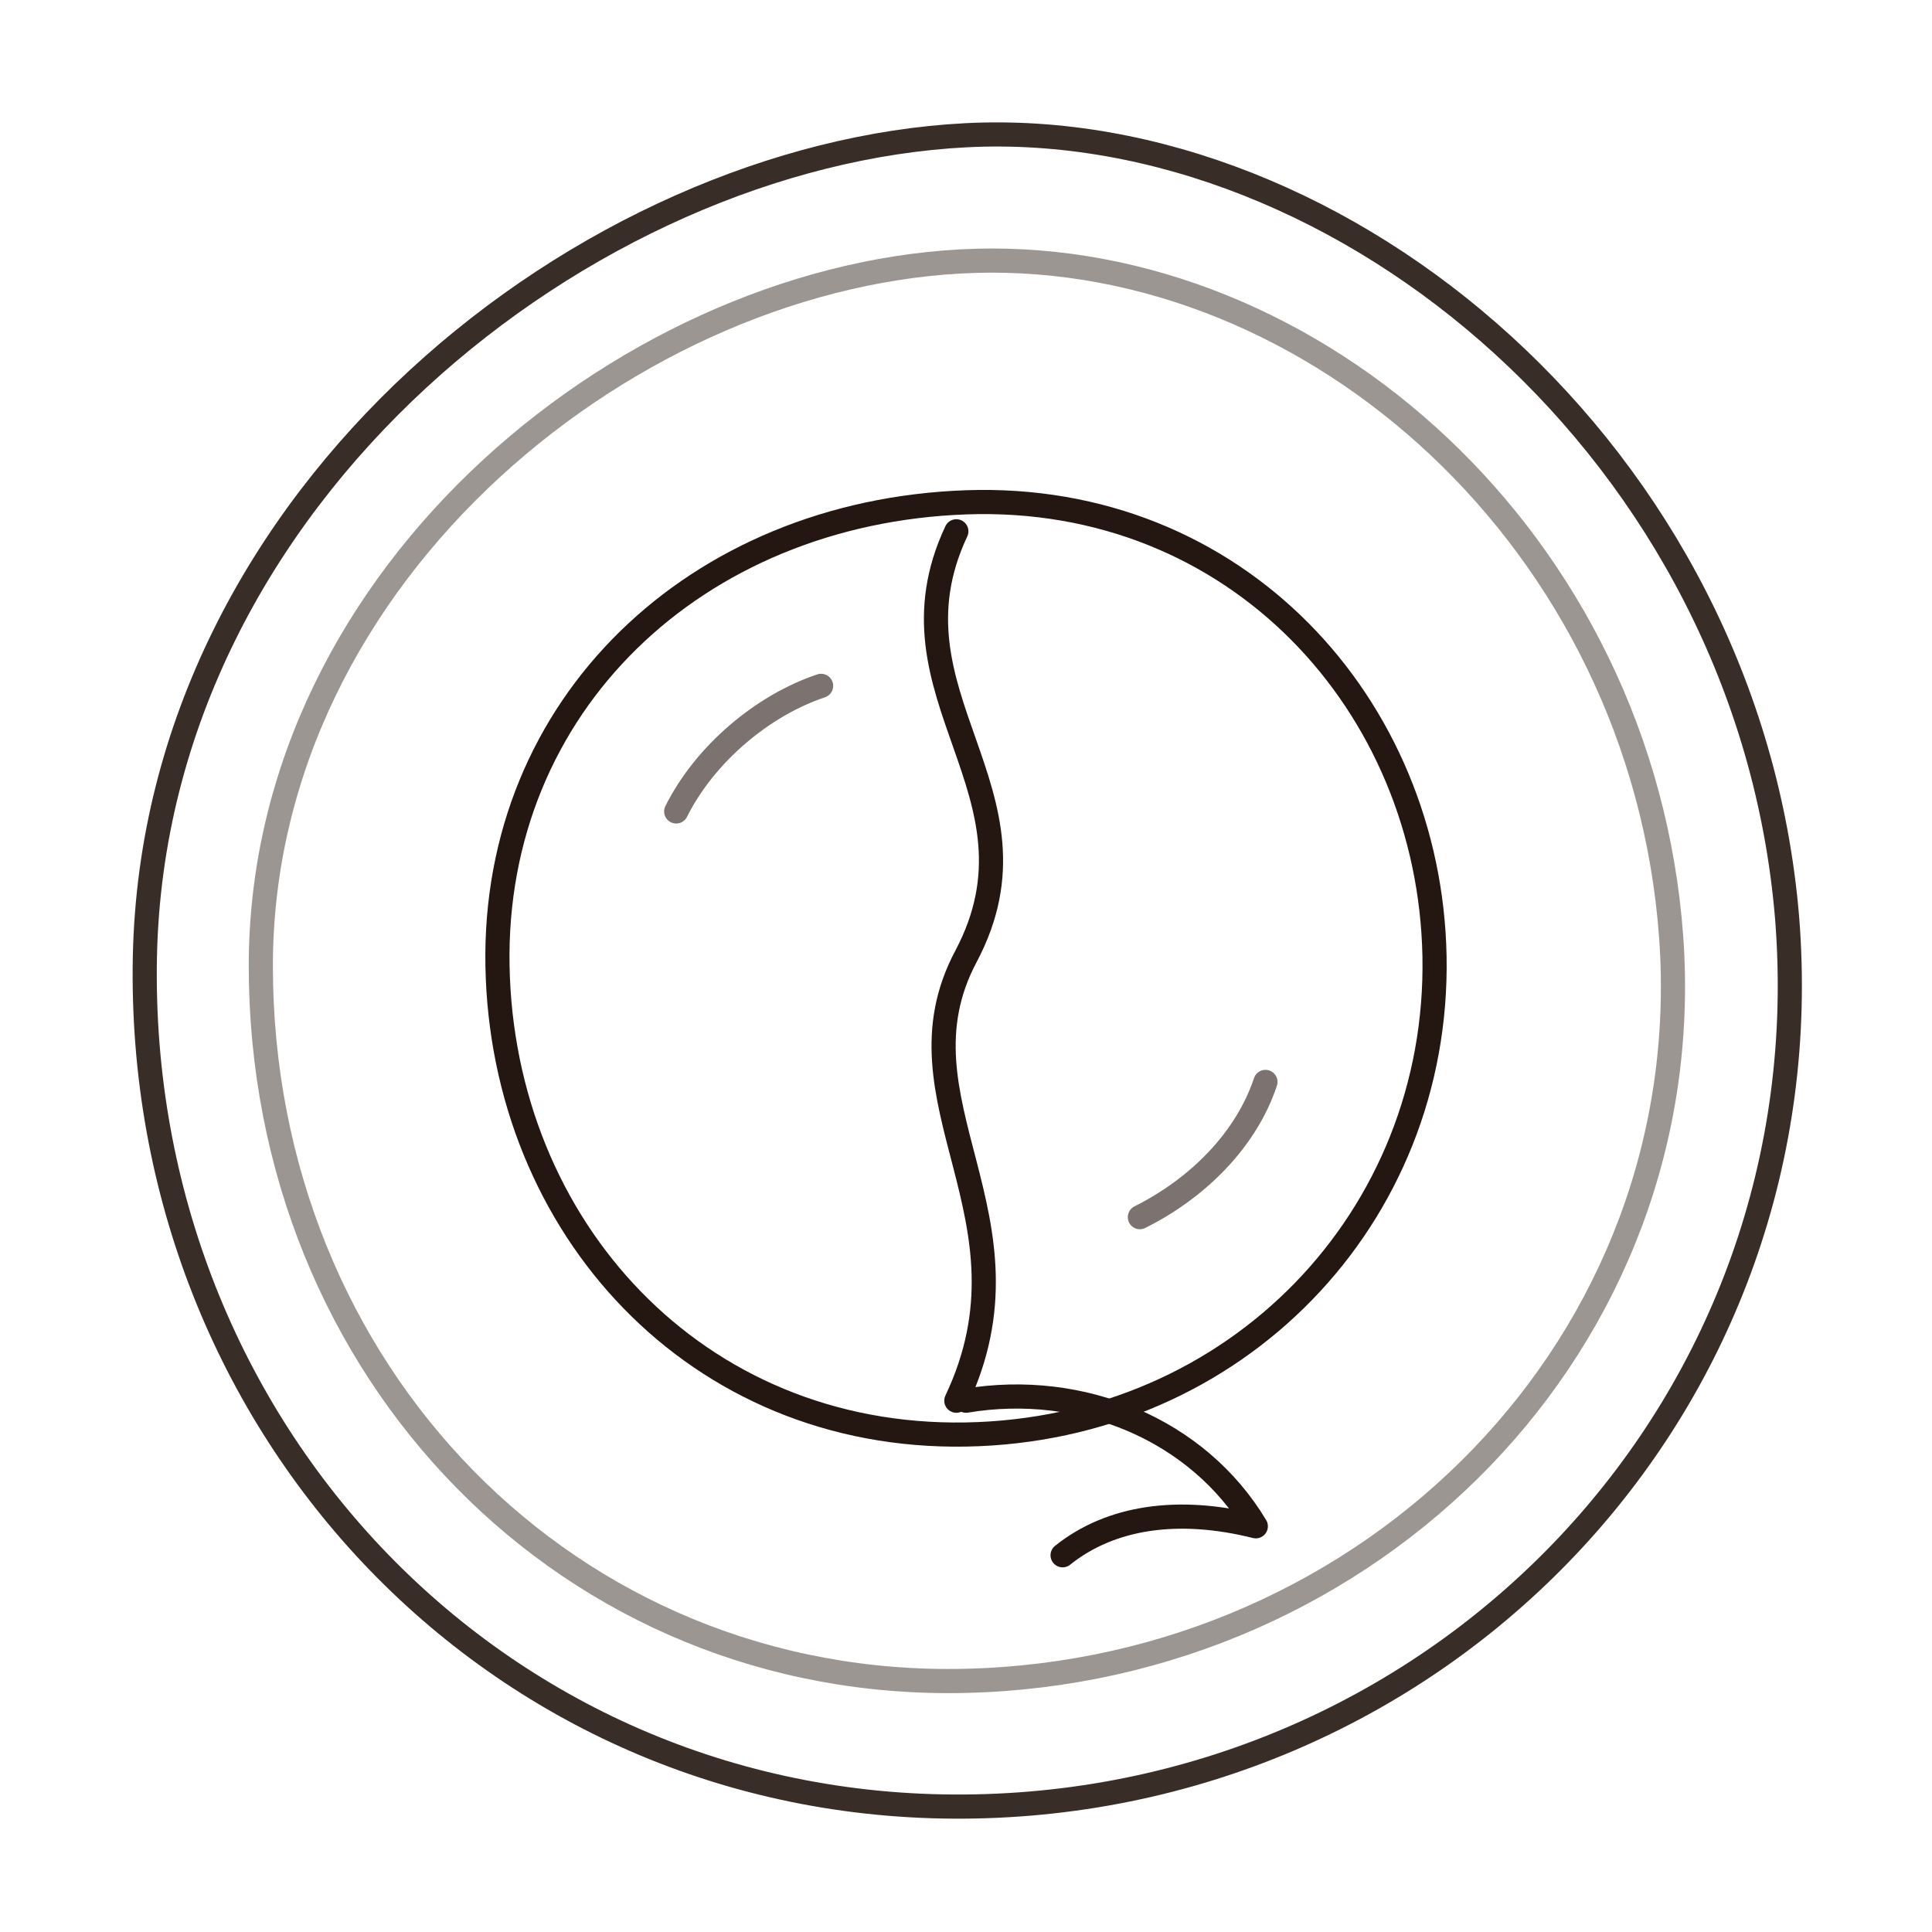
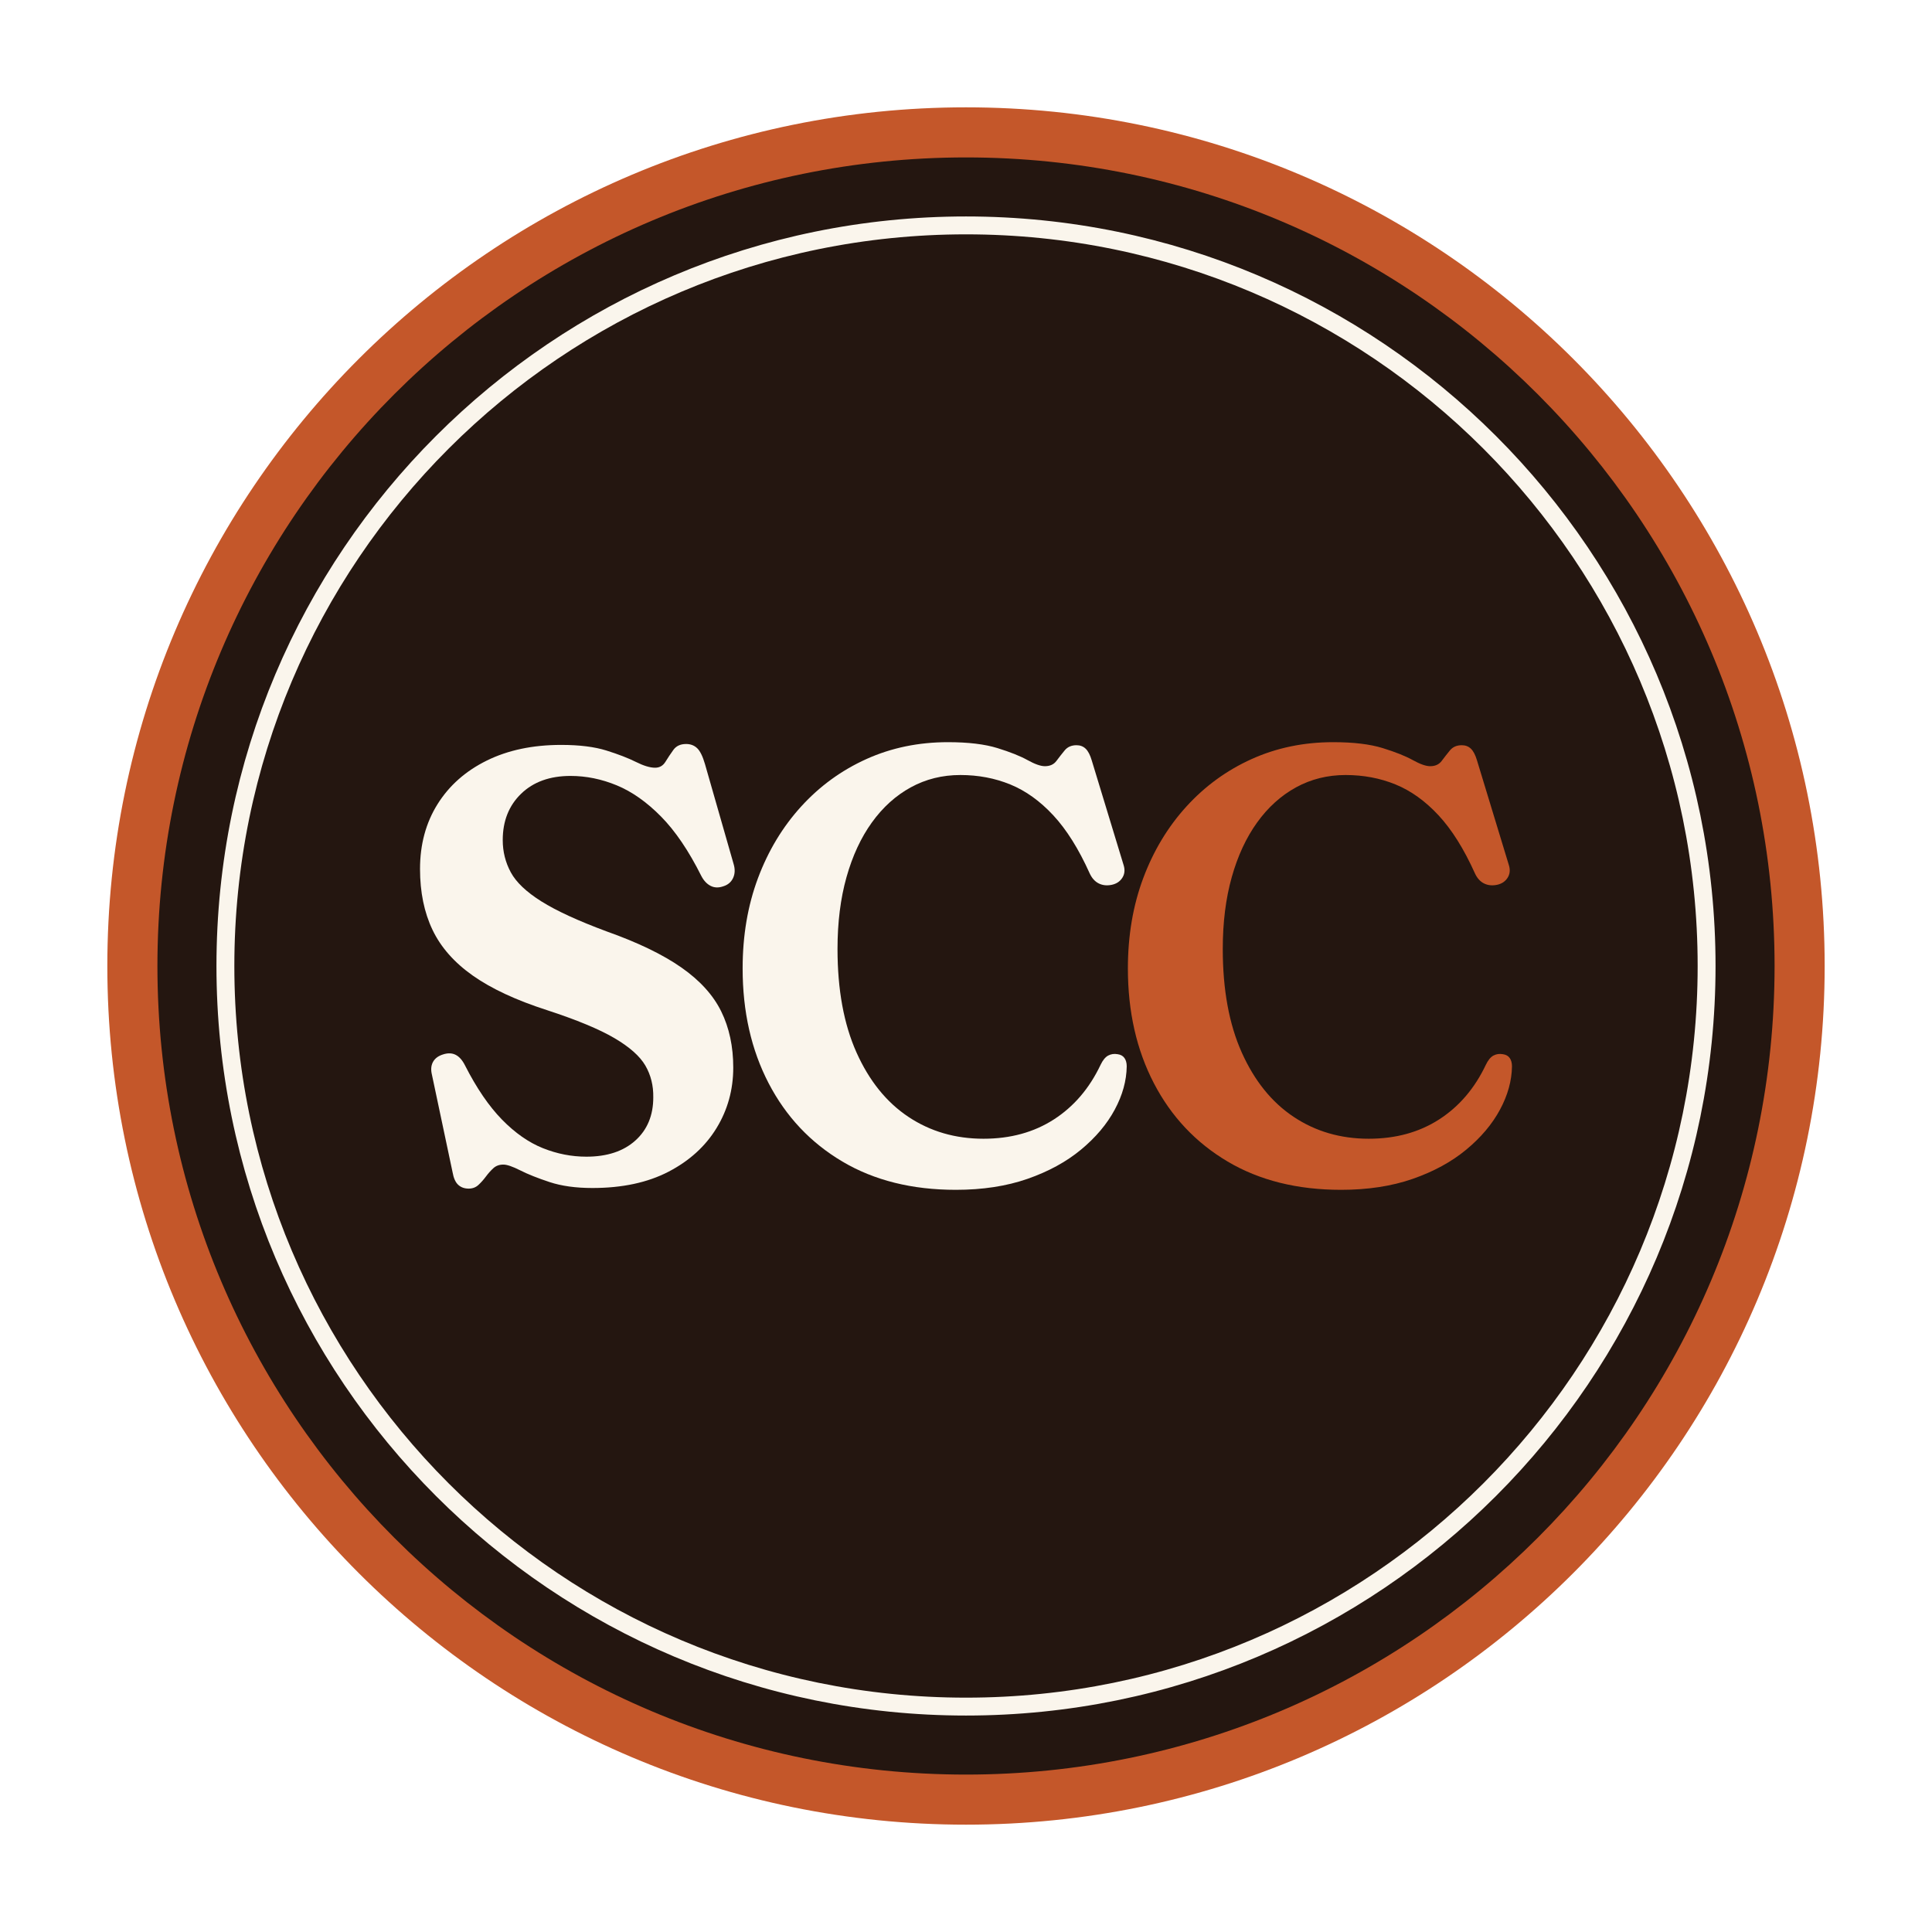
- <svg xmlns="http://www.w3.org/2000/svg" width="200" height="200" viewBox="0 0 200 200" fill="none">
-   <g stroke="#241610" stroke-width="2.5" stroke-linecap="round" stroke-linejoin="round" fill="none">
-     <path d="M100 14 C139 12 181 47 185 95 C189 145 150 186 101 187 C52 188 14 148 15 99 C16 51 61 16 100 14 Z" opacity="0.9" />
-     <path d="M101 27 C136 26 170 56 173 97 C176 139 142 173 100 174 C59 175 27 142 27 100 C27 59 66 28 101 27 Z" opacity="0.45" />
-     <path d="M100 52 C128 51 148 73 148.5 99 C149 126 128 148 100 148.5 C72 149 52 127 51.5 100 C51 73 72 53 100 52 Z" />
-     <path d="M99 55 C91 72 109 82 100 99 C92 114 108 126 99 145" />
-     <path d="M100 145 C112 143 124 148 130 158 C122 156 115 157 110 161" />
-     <path d="M70 84 C73 78 79 73 85 71" opacity="0.6" />
-     <path d="M118 126 C124 123 129 118 131 112" opacity="0.6" />
+ <svg xmlns="http://www.w3.org/2000/svg" viewBox="0 0 1080 1080" role="img" aria-labelledby="title desc">
+   <circle cx="540" cy="540" r="480" fill="#C4572A" />
+   <circle cx="540" cy="540" r="452" fill="#241610" />
+   <circle cx="540" cy="540" r="414" fill="none" stroke="#FAF5EC" stroke-width="10" />
+   <g aria-hidden="true">
+     <path fill="#FAF5EC" d="M661 -31Q579 -31 520.0 -11.5Q461 8 423.5 27.0Q386 46 368 46Q348 46 335.0 34.0Q322 22 310.5 6.5Q299 -9 286.0 -21.0Q273 -33 254 -33Q233 -33 219.5 -20.5Q206 -8 201 21L132 347Q128 369 137.5 385.0Q147 401 169 408Q193 416 211.0 407.0Q229 398 242 372Q299 260 363.5 194.0Q428 128 498.0 100.0Q568 72 641 72Q743 72 802.0 125.0Q861 178 861 267Q862 325 835.0 371.5Q808 418 733.0 462.0Q658 506 511 554Q359 603 267.5 667.5Q176 732 135.0 818.0Q94 904 94 1018Q94 1139 151.5 1231.0Q209 1323 313.5 1374.5Q418 1426 558 1426Q648 1426 707.0 1407.5Q766 1389 804.0 1370.0Q842 1351 867 1351Q889 1351 901.0 1370.5Q913 1390 927.0 1409.5Q941 1429 969 1429Q991 1429 1005.5 1415.0Q1020 1401 1031 1363L1125 1035Q1133 1009 1123.5 988.5Q1114 968 1091 961Q1068 953 1049.5 962.5Q1031 972 1019 995Q957 1119 886.5 1190.5Q816 1262 741.0 1293.0Q666 1324 589 1324Q487 1324 426.5 1265.5Q366 1207 366 1113Q366 1056 392.5 1007.0Q419 958 493.0 911.5Q567 865 707 813Q862 758 953.5 694.0Q1045 630 1084.5 549.5Q1124 469 1124 365Q1124 256 1069.0 166.0Q1014 76 911.0 22.5Q808 -31 661 -31Z" transform="translate(218.815 658.830) scale(0.17 -0.17)" />
+     <path fill="#FAF5EC" d="M1342 369Q1341 298 1302.5 226.5Q1264 155 1191.5 95.0Q1119 35 1015.5 -1.0Q912 -37 780 -37Q564 -37 407.0 56.0Q250 149 164.5 313.5Q79 478 79 691Q79 853 129.5 988.0Q180 1123 271.5 1223.5Q363 1324 486.0 1379.5Q609 1435 754 1435Q854 1435 917.0 1415.5Q980 1396 1016.0 1376.0Q1052 1356 1073 1356Q1098 1356 1111.0 1373.5Q1124 1391 1138.0 1408.0Q1152 1425 1177 1425Q1195 1425 1207.0 1413.5Q1219 1402 1227 1375L1332 1030Q1339 1007 1327.5 989.0Q1316 971 1293 966Q1269 961 1250.0 970.5Q1231 980 1220 1004Q1166 1124 1100.5 1194.5Q1035 1265 959.0 1296.0Q883 1327 795 1327Q706 1327 632.0 1286.5Q558 1246 504.0 1171.0Q450 1096 420.5 991.0Q391 886 391 755Q391 554 453.5 414.5Q516 275 624.0 203.0Q732 131 871 131Q1004 131 1102.5 194.5Q1201 258 1256 374Q1267 397 1281.0 404.5Q1295 412 1312 409Q1327 407 1334.5 396.5Q1342 386 1342 369Z" transform="translate(401.705 658.830) scale(0.17 -0.17)" />
+     <path fill="#C4572A" d="M1342 369Q1341 298 1302.5 226.5Q1264 155 1191.5 95.0Q1119 35 1015.5 -1.0Q912 -37 780 -37Q564 -37 407.0 56.0Q250 149 164.5 313.5Q79 478 79 691Q79 853 129.5 988.0Q180 1123 271.5 1223.5Q363 1324 486.0 1379.5Q609 1435 754 1435Q854 1435 917.0 1415.5Q980 1396 1016.0 1376.0Q1052 1356 1073 1356Q1098 1356 1111.0 1373.5Q1124 1391 1138.0 1408.0Q1152 1425 1177 1425Q1195 1425 1207.0 1413.5Q1219 1402 1227 1375L1332 1030Q1339 1007 1327.5 989.0Q1316 971 1293 966Q1269 961 1250.0 970.5Q1231 980 1220 1004Q1166 1124 1100.5 1194.5Q1035 1265 959.0 1296.0Q883 1327 795 1327Q706 1327 632.0 1286.5Q558 1246 504.0 1171.0Q450 1096 420.5 991.0Q391 886 391 755Q391 554 453.5 414.5Q516 275 624.0 203.0Q732 131 871 131Q1004 131 1102.5 194.5Q1201 258 1256 374Q1267 397 1281.0 404.5Q1295 412 1312 409Q1327 407 1334.5 396.5Q1342 386 1342 369Z" transform="translate(617.065 658.830) scale(0.17 -0.17)" />
  </g>
</svg>
